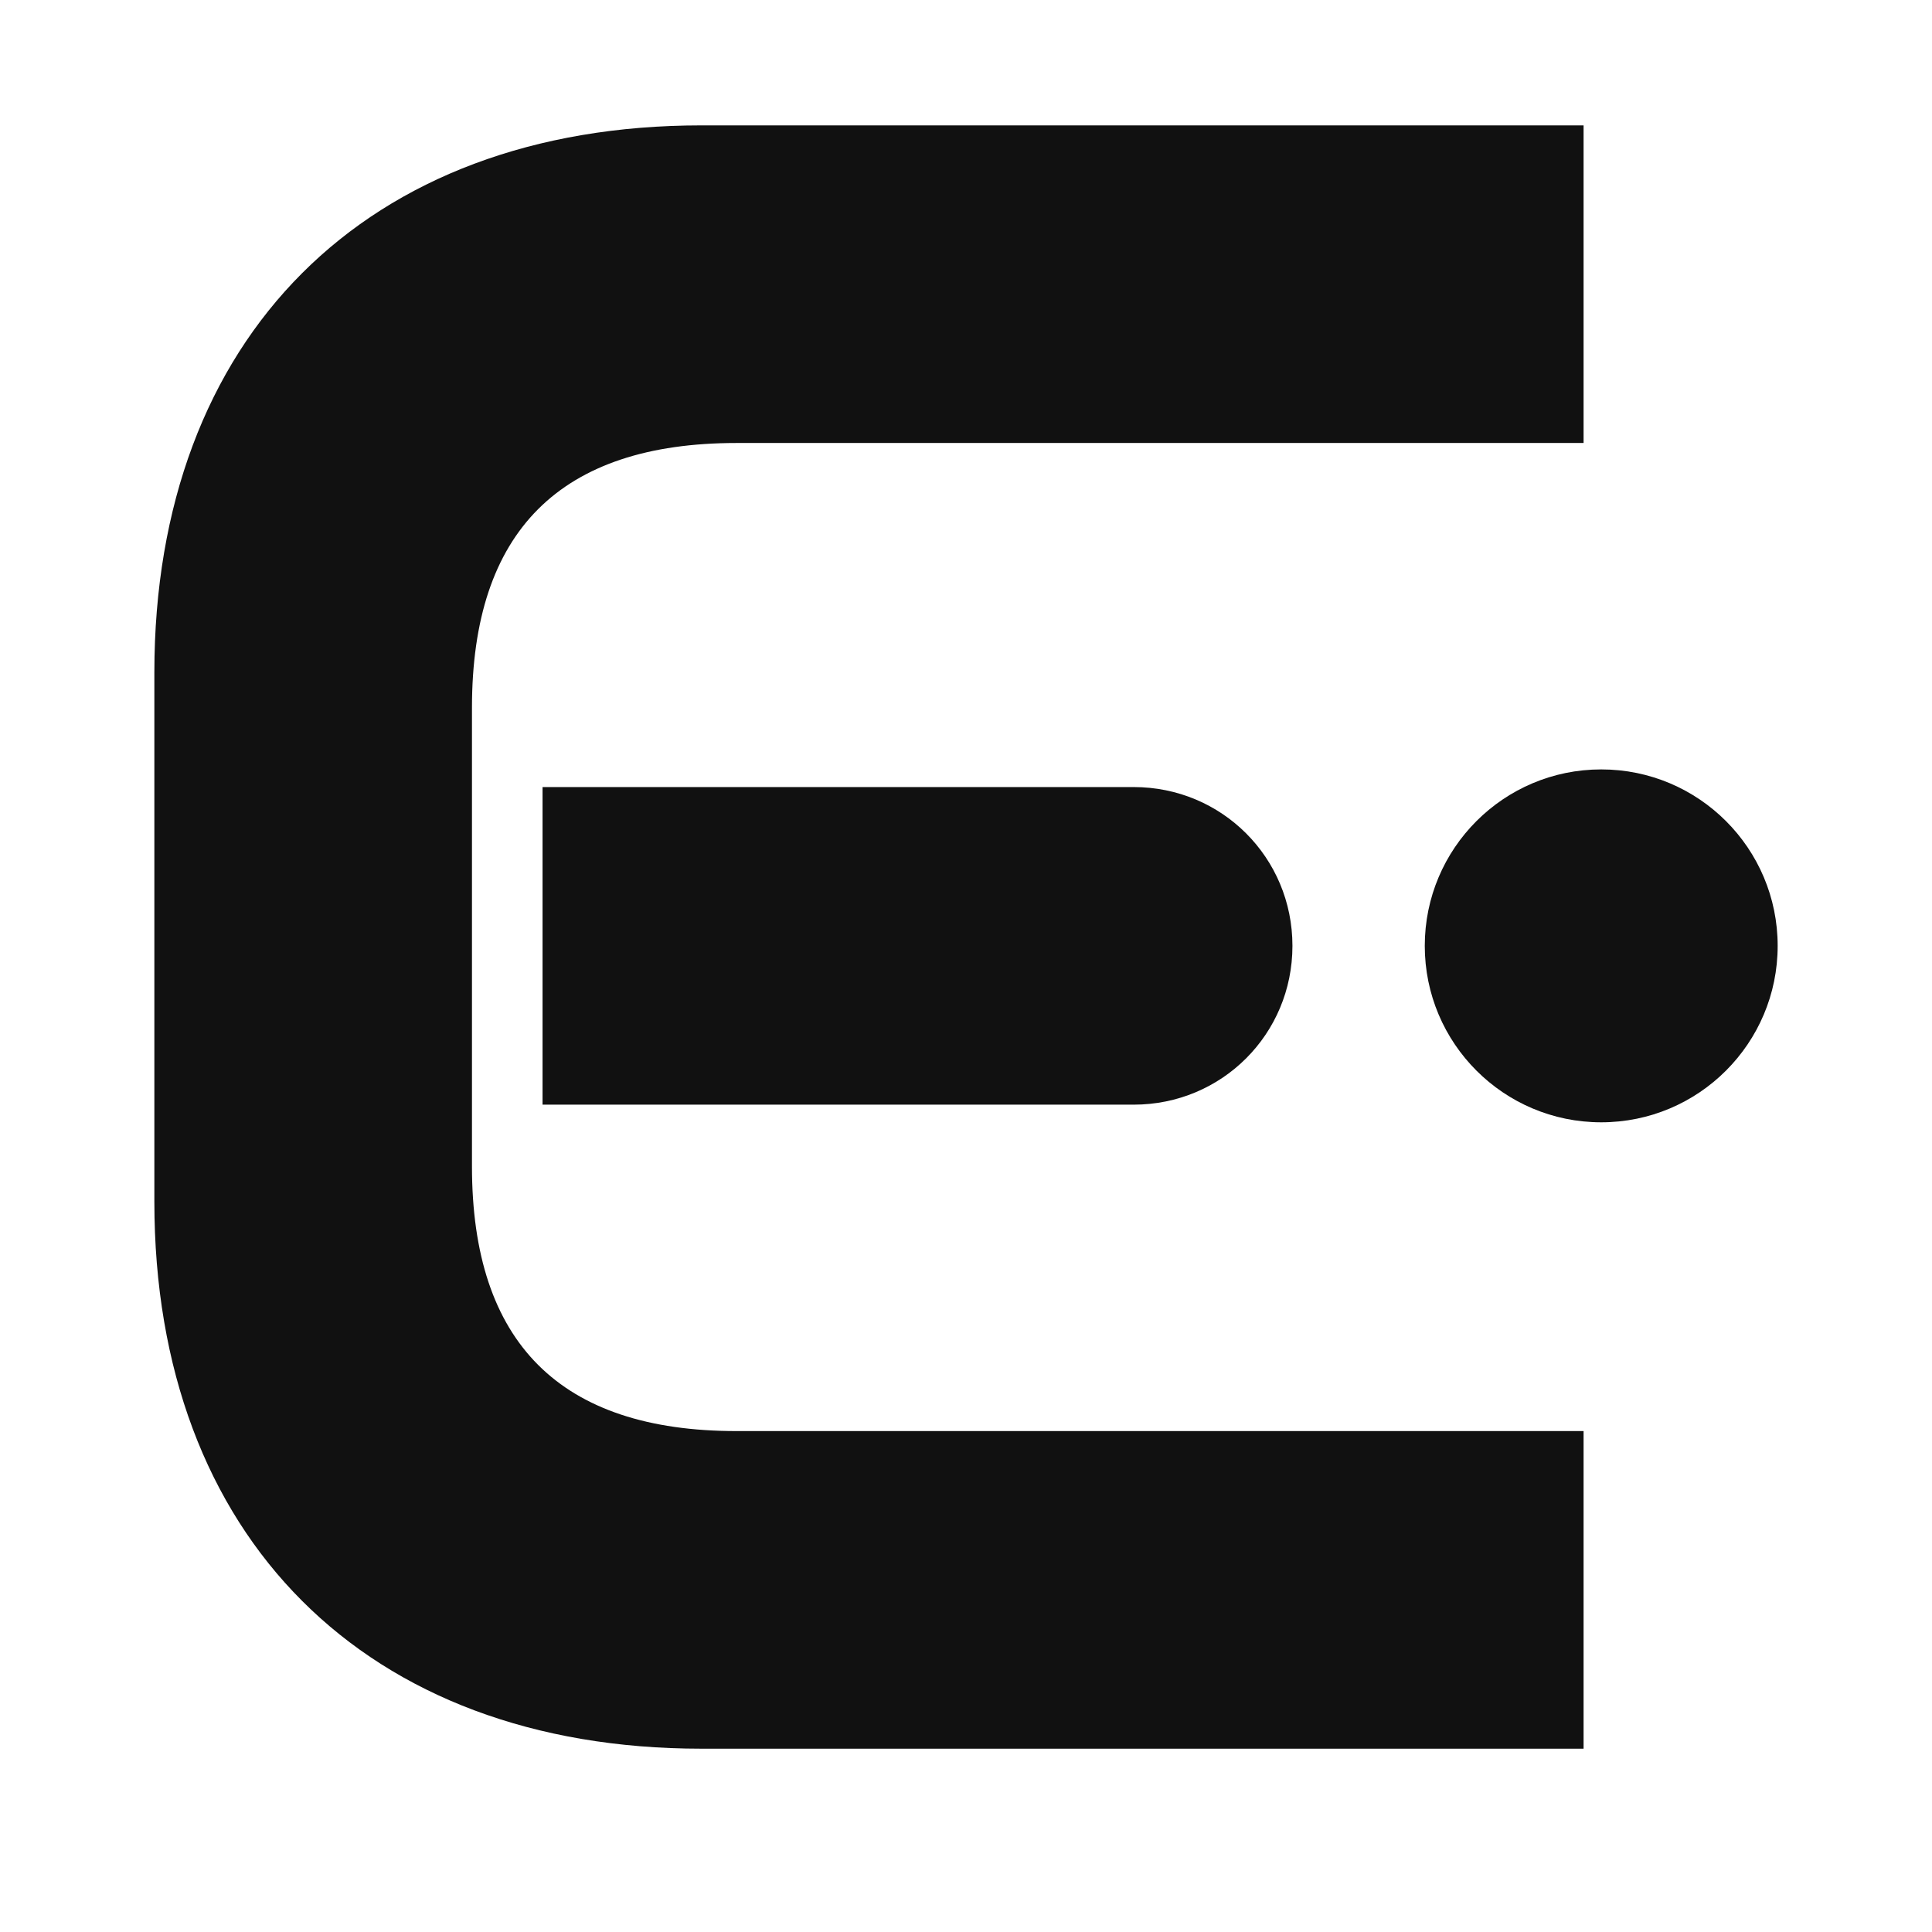
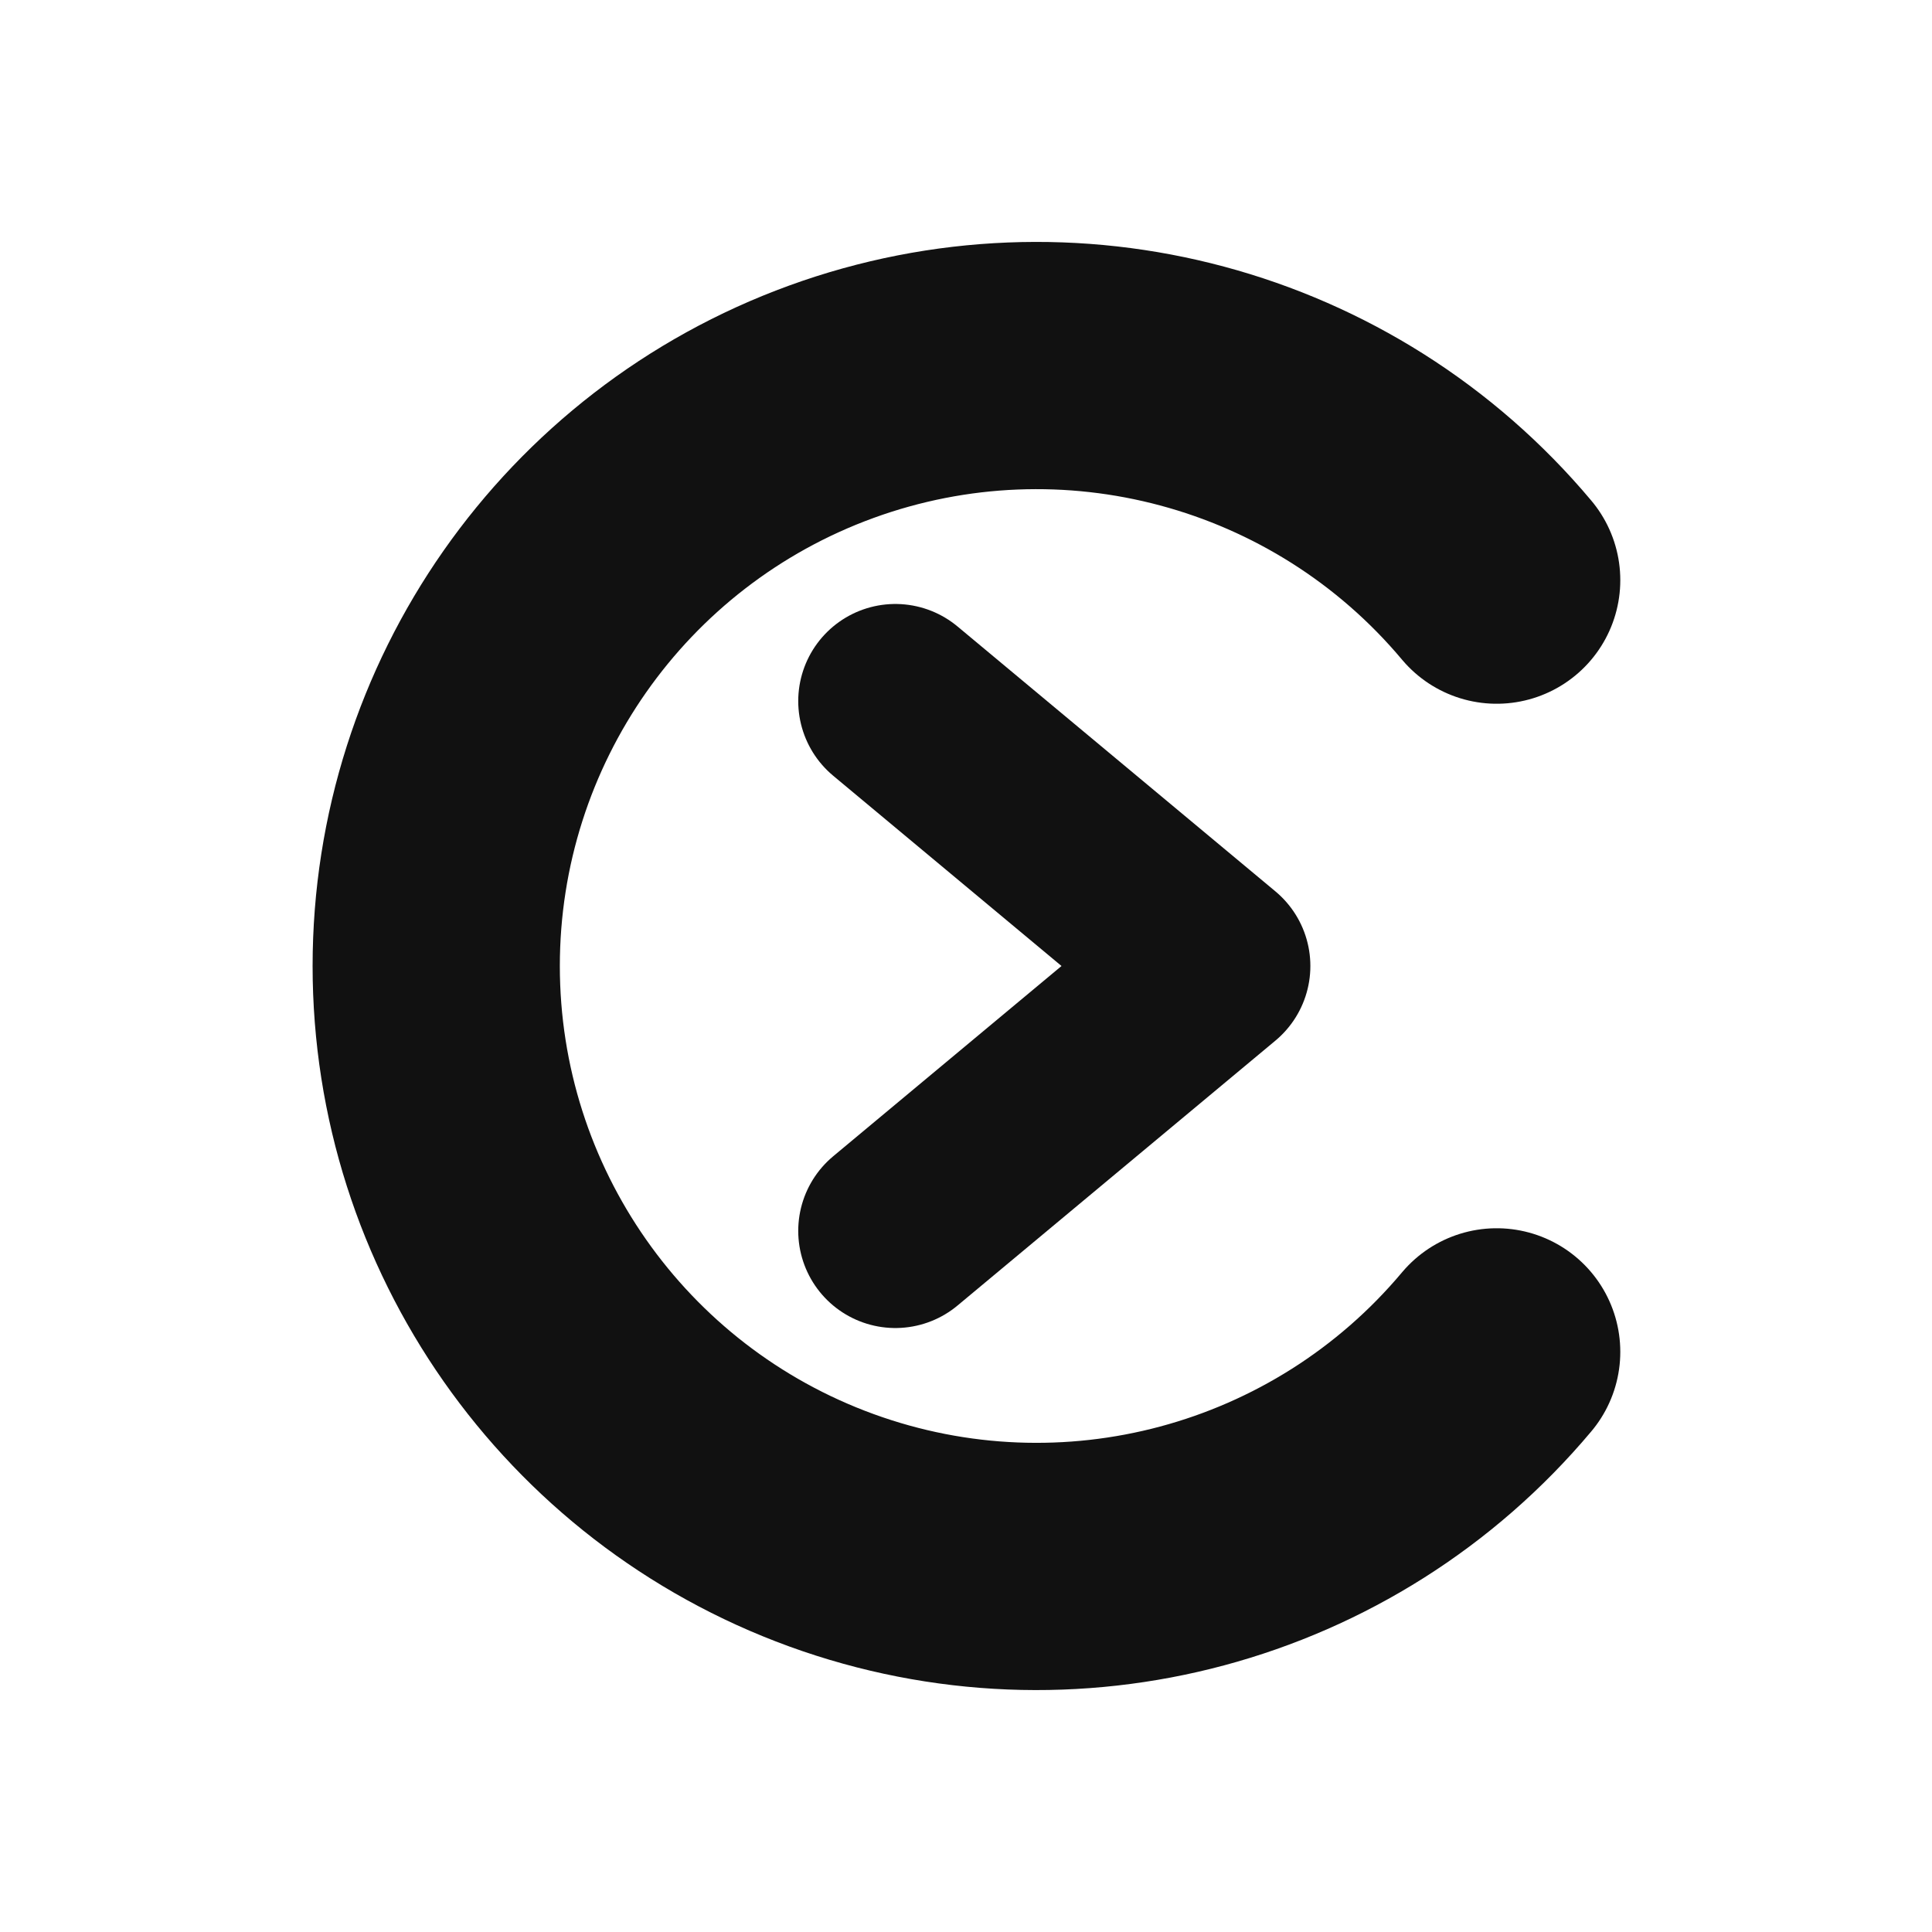
- <svg xmlns="http://www.w3.org/2000/svg" viewBox="0 0 256 256" width="256" height="256">
-   <g transform="translate(-21.63 -25.47) scale(1.169)">
-     <path fill="#111111" d="M198 36H98C60 36 36 60 36 98V158C36 196 60 220 98 220H198V184H102C82 184 72 174 72 154V102C72 82 82 72 102 72H198V36Z" />
-     <path fill="#111111" d="M80 111H147C157 111 165 119 165 129C165 139 157 147 147 147H80V111Z" />
-     <circle fill="#111111" cx="200" cy="129" r="20" />
+ <svg xmlns="http://www.w3.org/2000/svg" viewBox="0 0 256 256" width="256" height="256" role="img">
+   <g transform="translate(-21.76 -21.76) scale(1.17)">
+     <path d="M188.1 84.3A68 68 0 1 0 188.1 171.7" fill="none" stroke="#111111" stroke-width="28" stroke-linecap="round" />
+     <path d="M120 98L156 128L120 158" fill="none" stroke="#111111" stroke-width="22" stroke-linecap="round" stroke-linejoin="round" />
  </g>
</svg>
